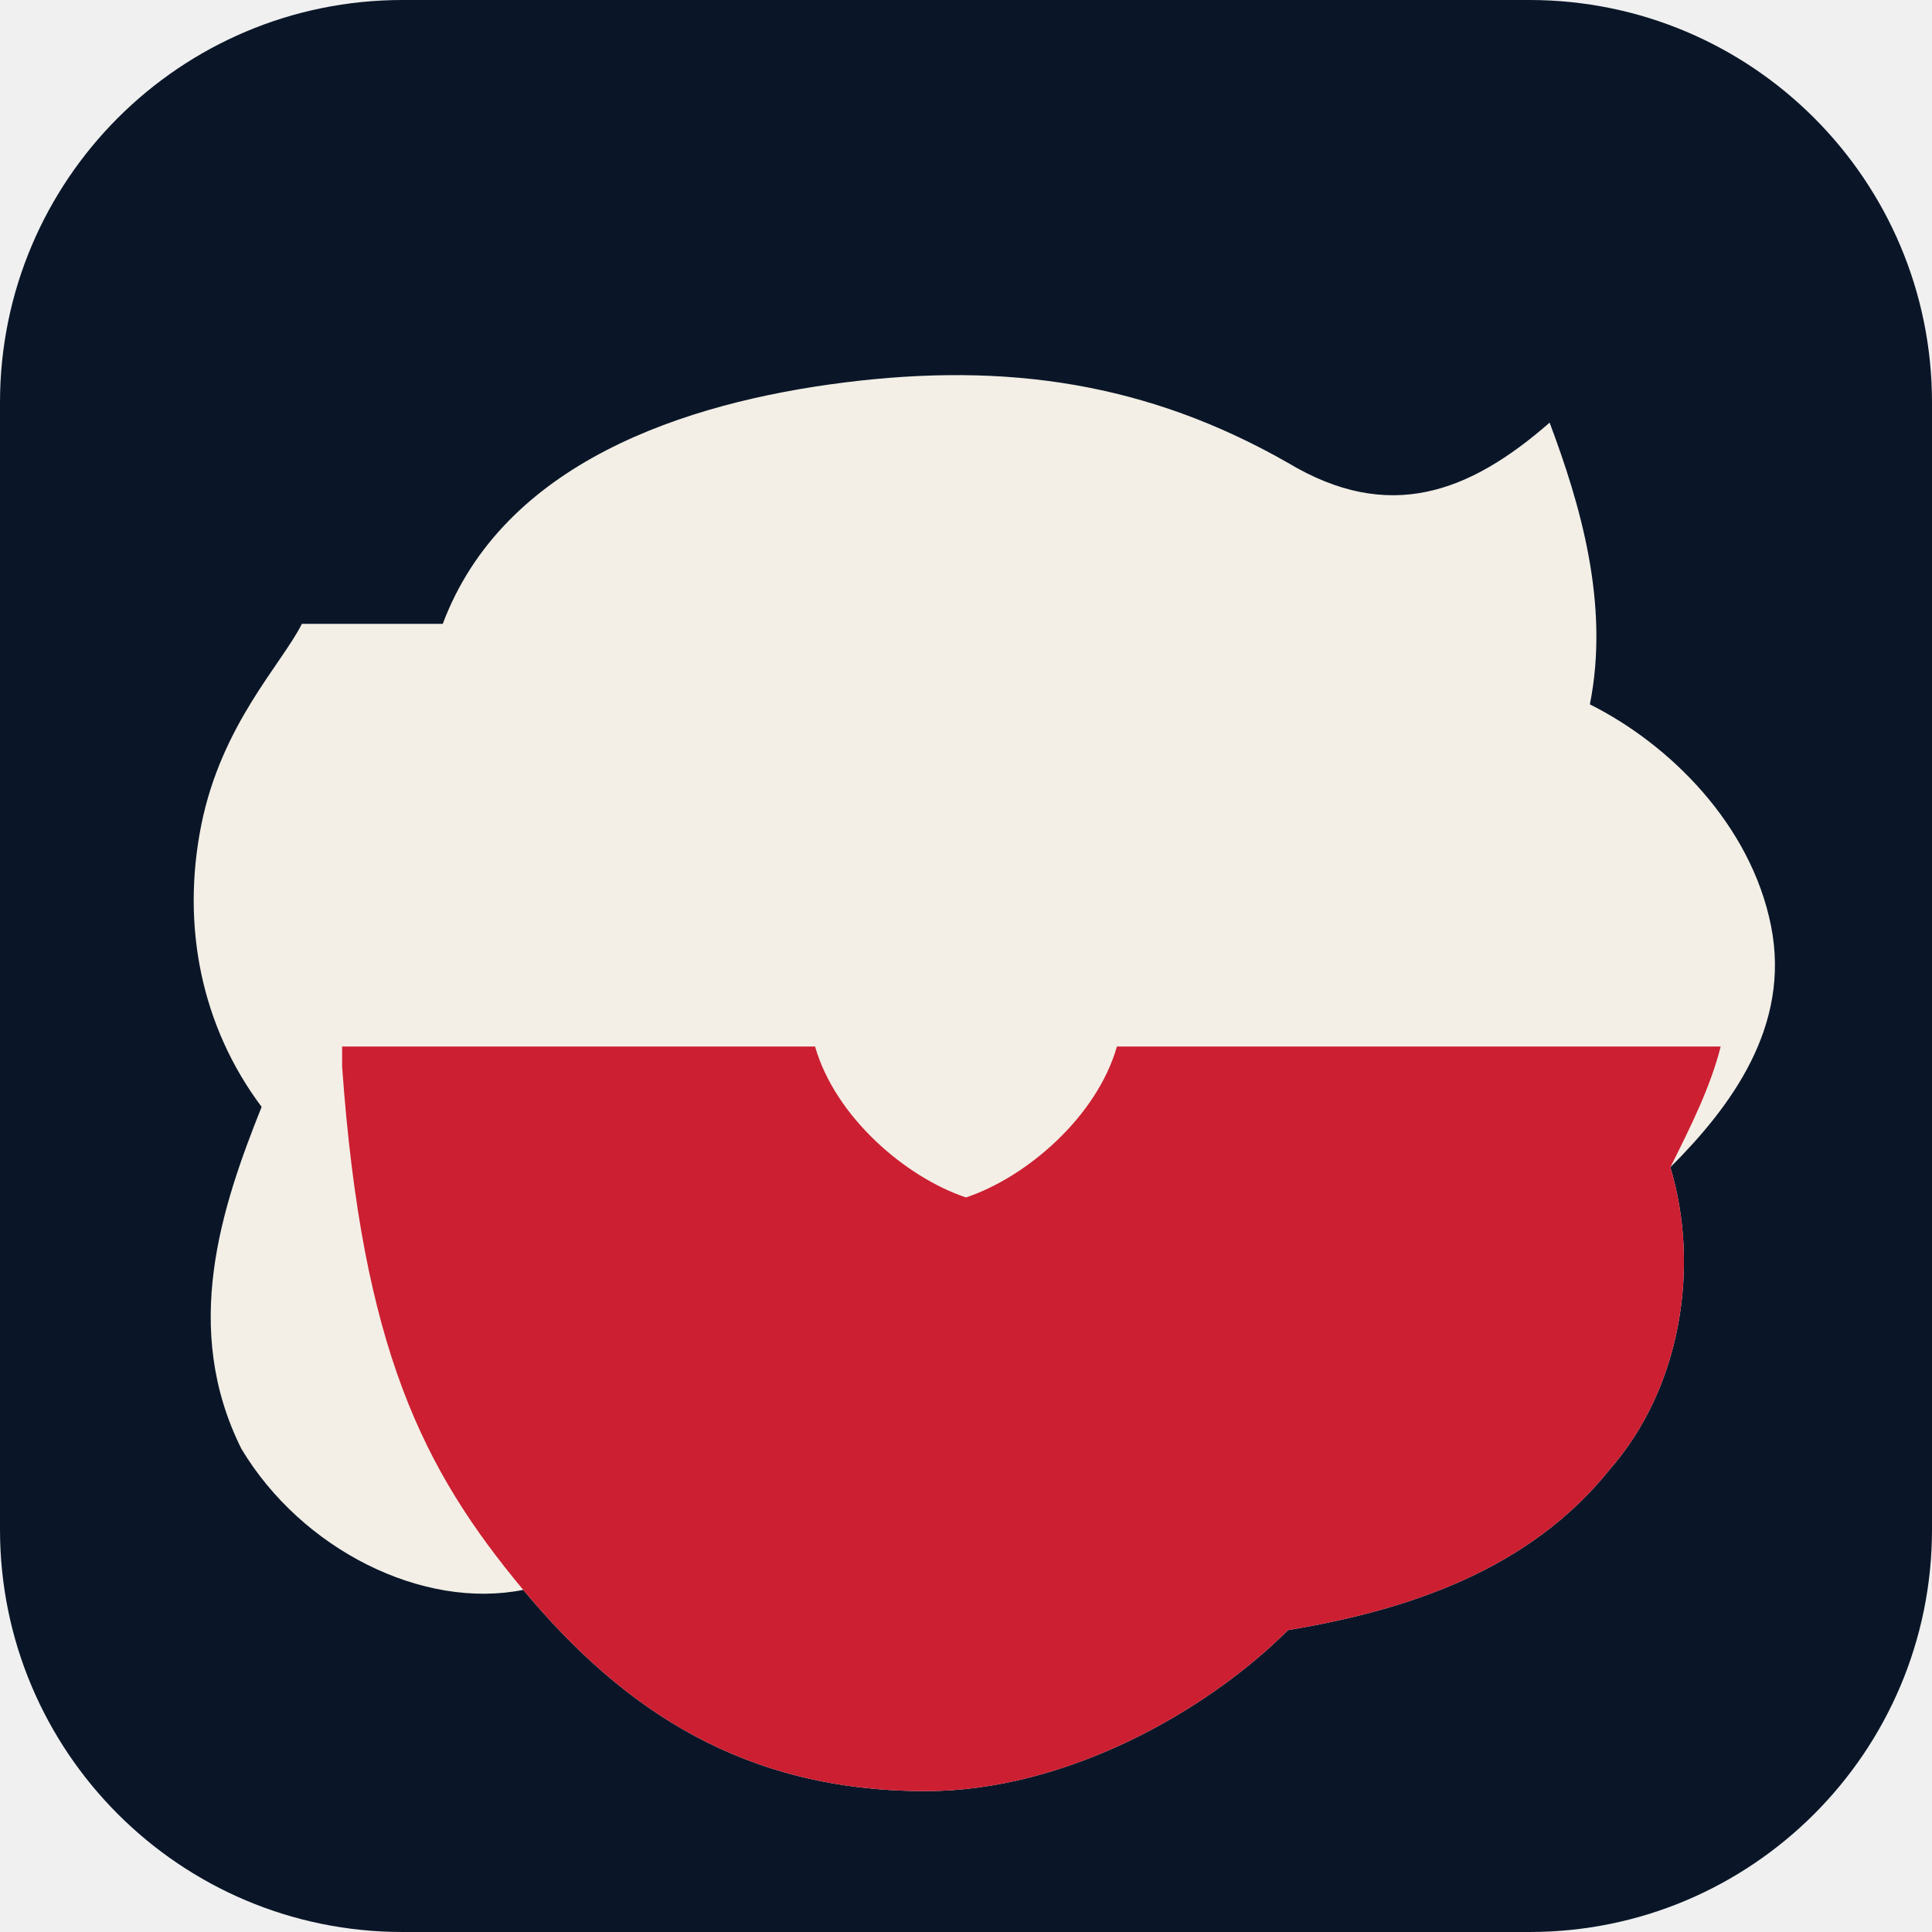
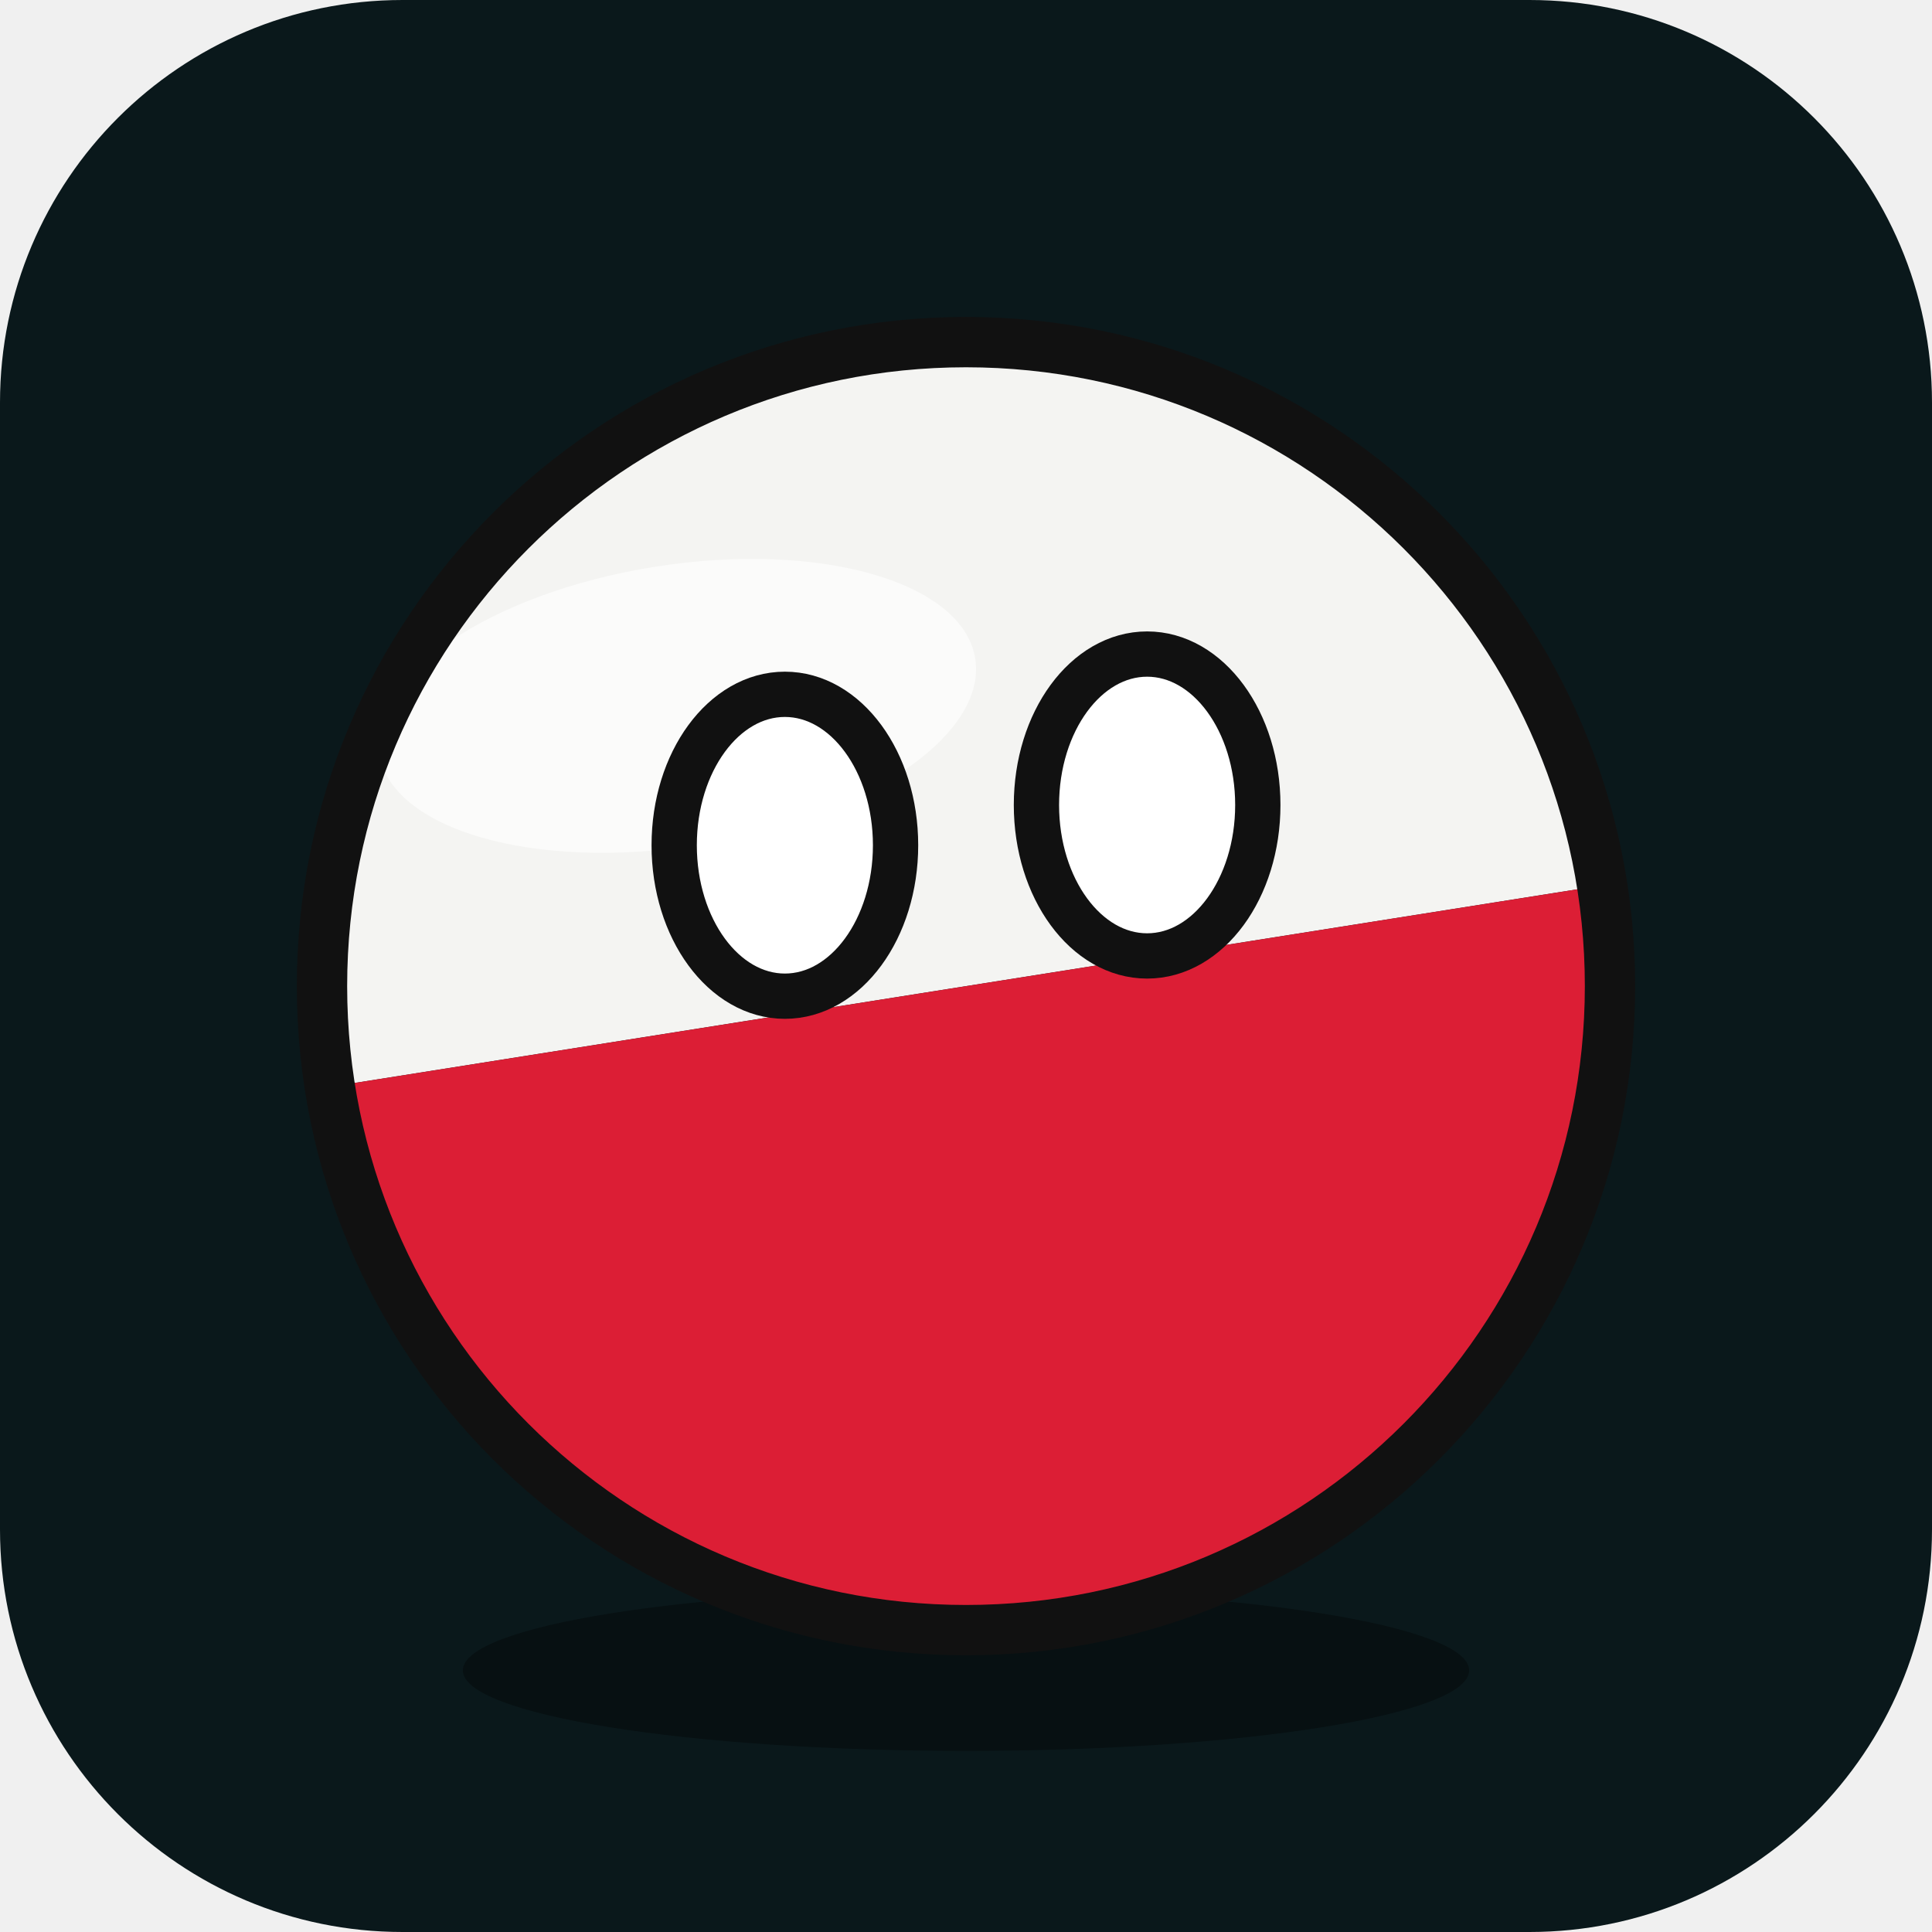
<svg xmlns="http://www.w3.org/2000/svg" width="192" height="192" viewBox="0 0 192 192">
-   <rect width="192" height="192" rx="40" fill="#0A1628" />
-   <g transform="translate(16 18)">
-     <path d="M28 44c6-16 24-22 40-24 16-2 30 0 44 8 10 6 18 3 26-4 3 8 6 18 4 28 8 4 16 12 18 22 2 10-4 18-10 24 3 10 1 22-6 30-8 10-20 14-32 16-8 8-22 16-36 16-18 0-30-8-40-20-10 2-22-4-28-14-6-12-2-24 2-34-6-8-8-18-6-28 2-10 8-16 10-20z" fill="#F3EFE6" />
-     <path d="M18 88c2 28 8 40 18 52 10 12 22 20 40 20 14 0 28-8 36-16 12-2 24-6 32-16 7-8 9-20 6-30 2-4 4-8 5-12H18z" fill="#CC1F32" />
+   <rect width="192" height="192" rx="40" fill="#0A181B" />
+   <ellipse cx="96" cy="166" rx="50" ry="8" fill="#000" opacity=".35" />
+   <defs>
+     <clipPath id="kula">
+       <circle cx="96" cy="98" r="64" />
+     </clipPath>
+   </defs>
+   <g clip-path="url(#kula)" transform="rotate(-9 96 98)">
+     <rect x="0" y="0" width="192" height="98" fill="#F4F4F2" />
+     <rect x="0" y="98" width="192" height="94" fill="#DC1E35" />
+     <ellipse cx="72" cy="66" rx="30" ry="14" fill="#fff" opacity=".6" />
+     <path d="M40 140 A64 64 0 0 0 152 140 L152 192 L40 192Z" fill="#000" opacity=".12" />
  </g>
-   <g fill="#F3EFE6" transform="translate(96 90)">
-     <path d="M0-26c2-1 3 1 3 4v5l7-5c3-2 5 1 4 4l-5 7 9-2c3-1 5 3 3 5l-9 5 7 6c2 2 0 6-3 5l-9-3 2 9c1 3-3 5-5 2l-4-9-4 9c-2 3-6 1-5-2l2-9-9 3c-3 1-5-3-3-5l7-6-9-5c-2-2 0-6 3-5l9 2-5-7c-1-3 1-6 4-4l7 5v-5c0-3 1-5 3-4z" />
-     <path d="M-8-4c-6 4-9 11-7 18 2 7 9 13 15 15 6-2 13-8 15-15 2-7-1-14-7-18-3 5-7 7-13 7s-10-2-13-7z" />
-     <rect x="-3" y="-32" width="6" height="7" rx="1" />
-     <path d="M-9-29 h18 l-3-5 h-12z" />
-   </g>
+   <circle cx="96" cy="98" r="64" fill="none" stroke="#111" stroke-width="5" />
+   <ellipse cx="78" cy="84" rx="11" ry="15" fill="#fff" stroke="#111" stroke-width="4.5" />
+   <ellipse cx="114" cy="80" rx="11" ry="15" fill="#fff" stroke="#111" stroke-width="4.5" />
</svg>
